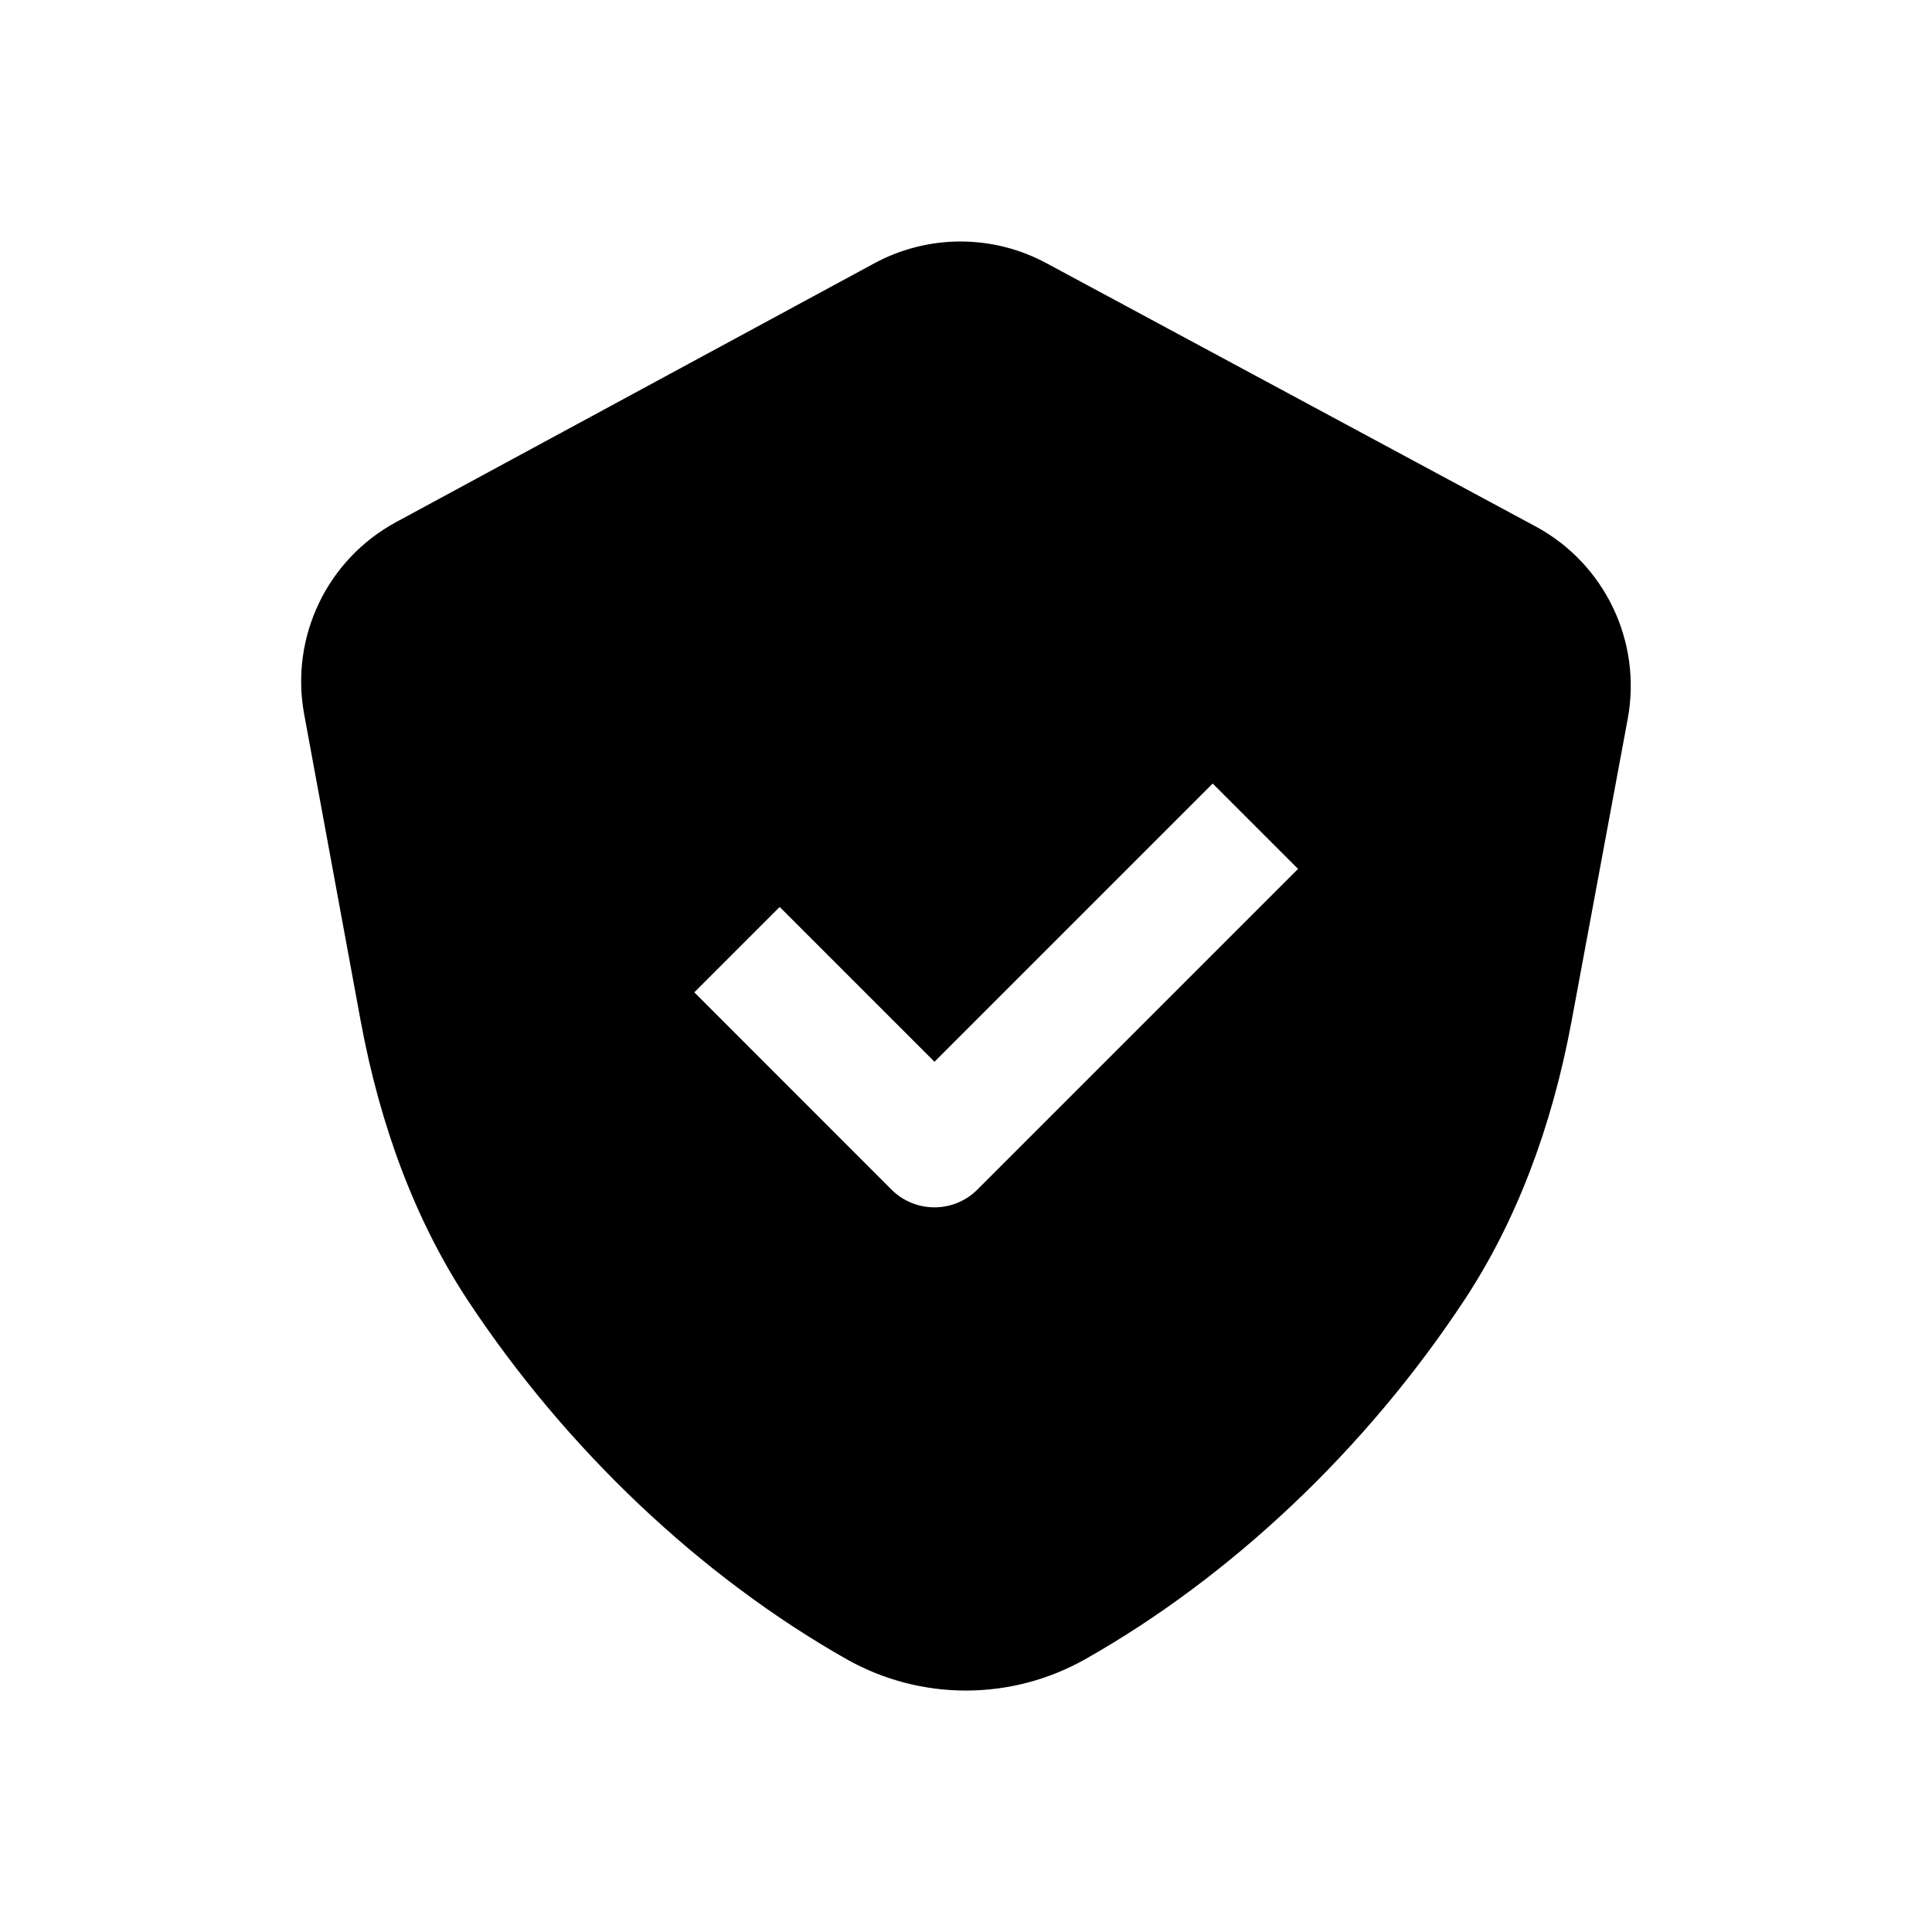
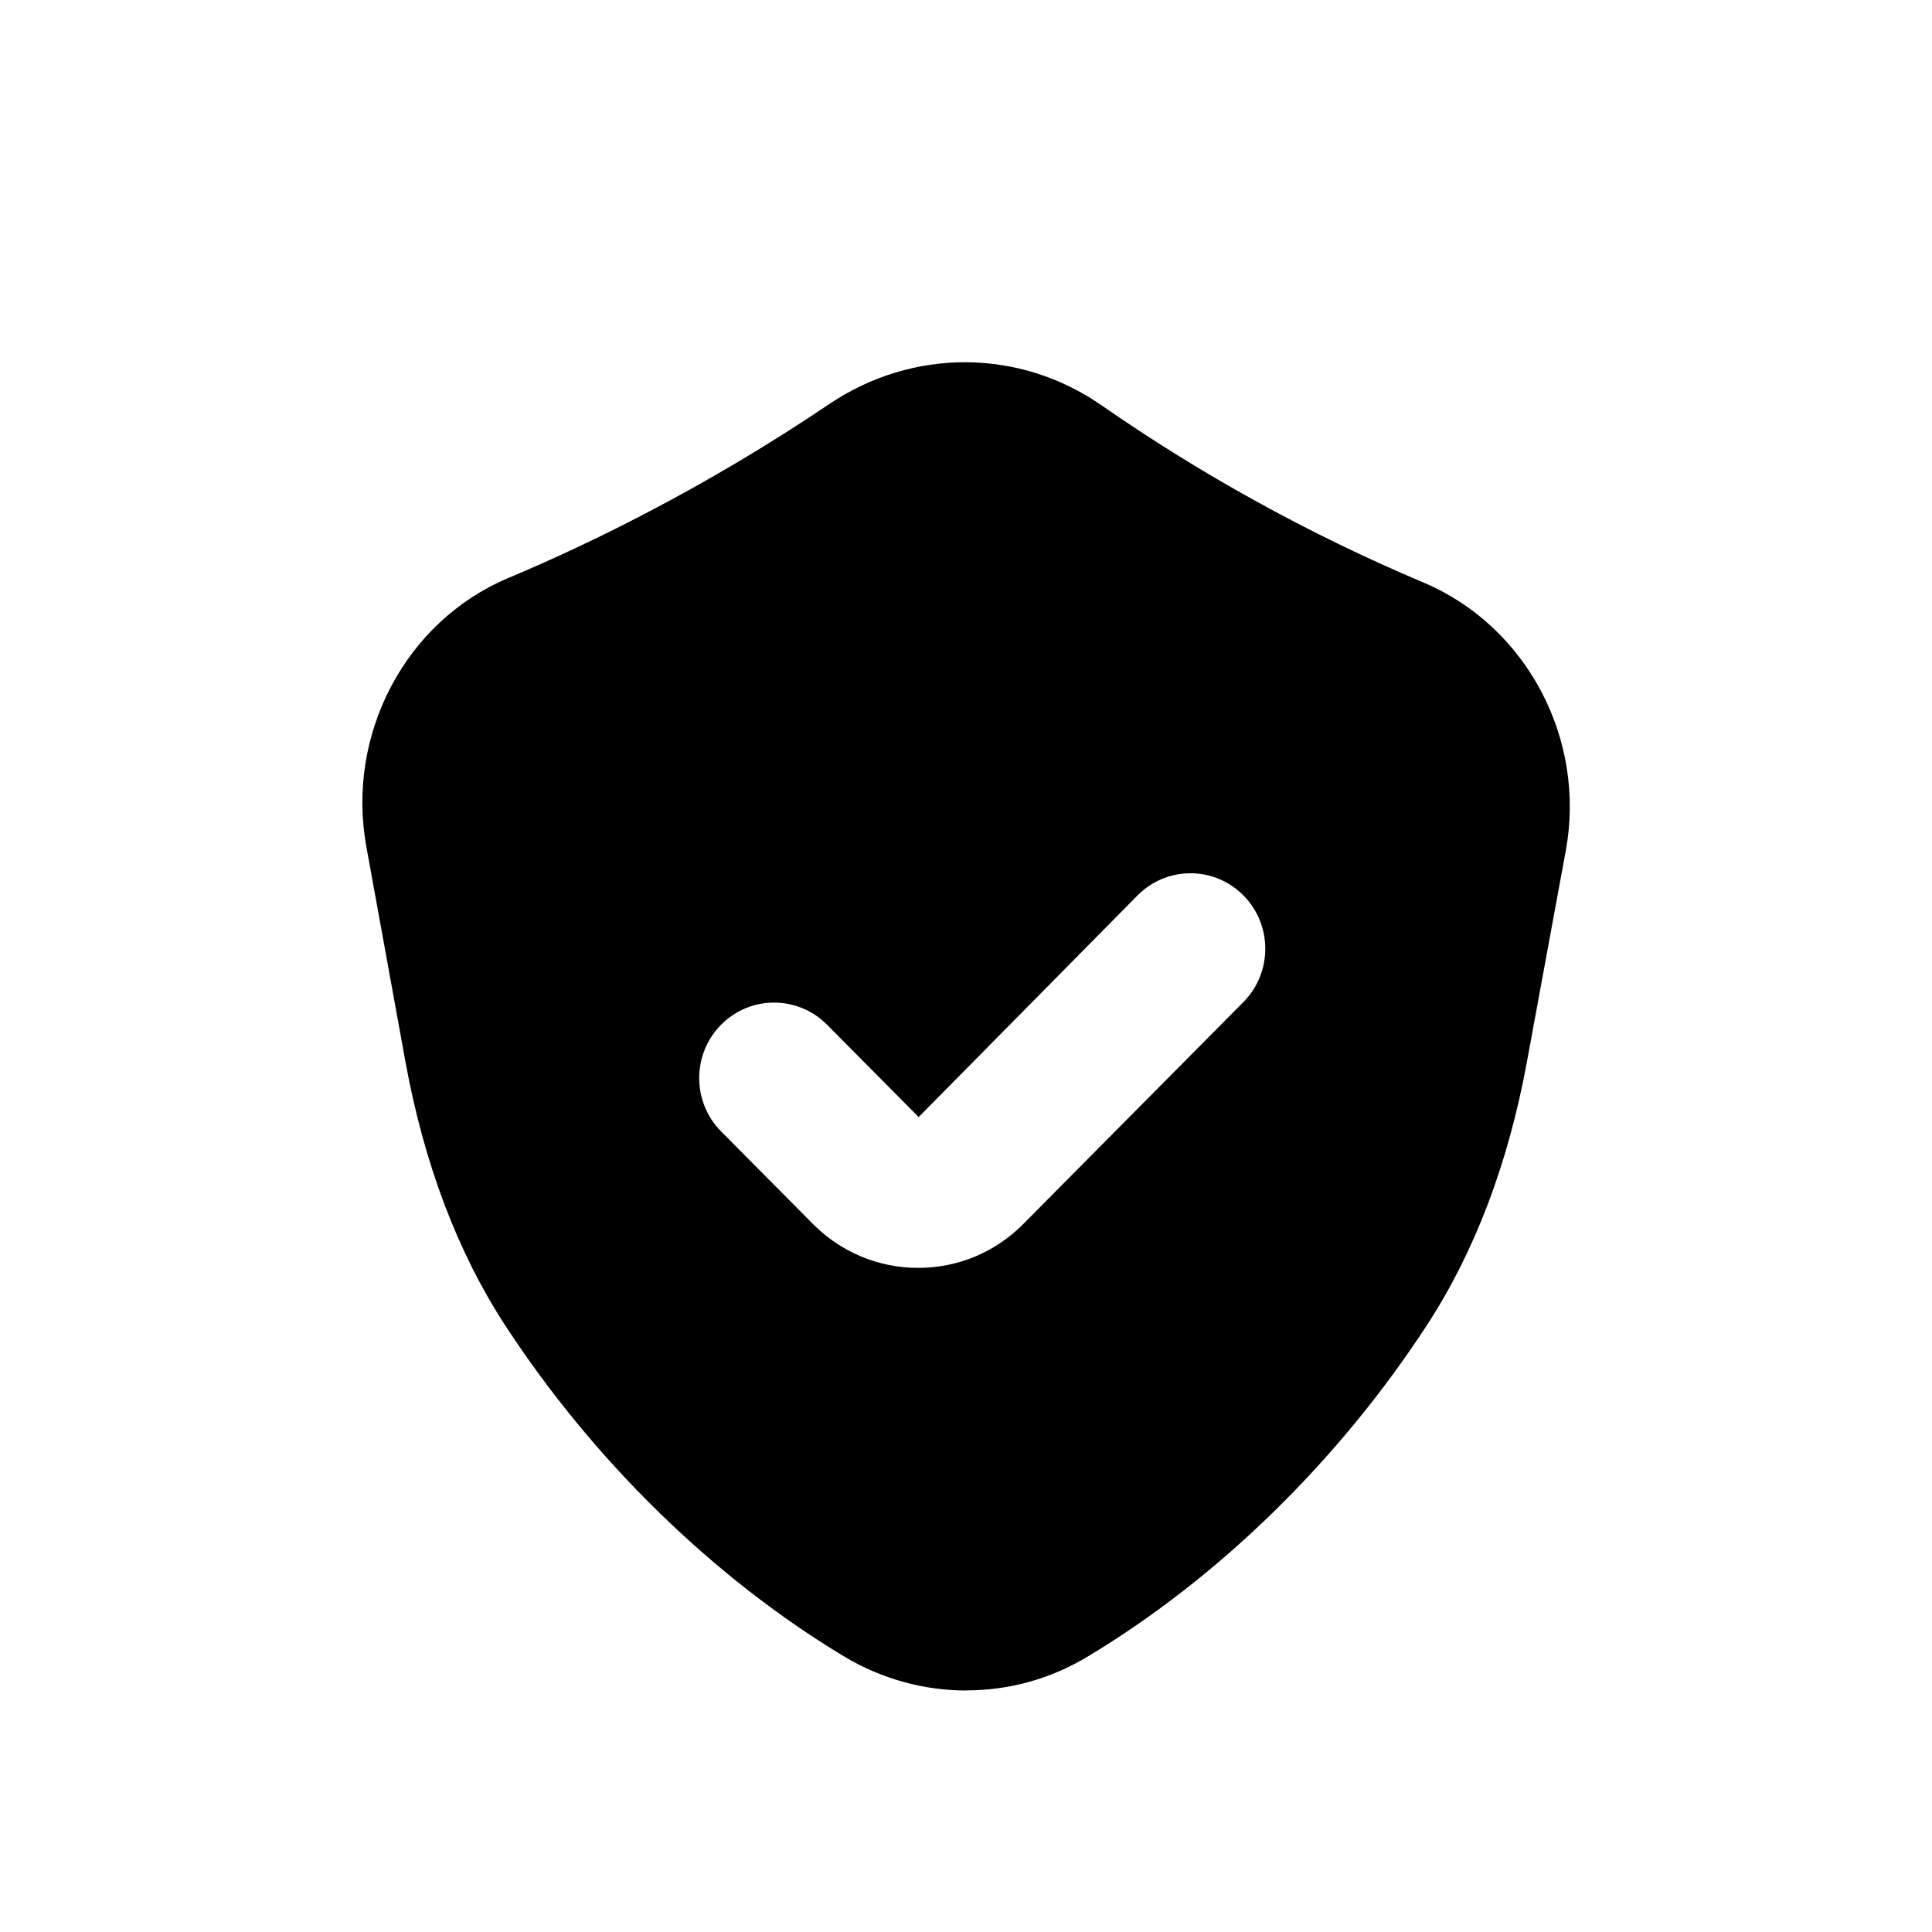
- <svg xmlns="http://www.w3.org/2000/svg" width="16" height="16" fill="none" viewBox="0 0 16 16">
-   <path fill="#000" fill-rule="evenodd" d="M7.015 13.743a2.01 2.01 0 0 0 1.972-.002c1.212-.685 2.328-1.742 3.142-2.977.422-.641.721-1.417.886-2.307l.465-2.503a1.5 1.5 0 0 0-.764-1.595l-4.051-2.18a1.5 1.5 0 0 0-1.425.002L3.28 4.324a1.5 1.5 0 0 0-.761 1.591l.467 2.535c.165.894.463 1.674.888 2.319.814 1.233 1.929 2.288 3.141 2.974m.37-3.889a.504.504 0 0 0 .707 0l2.658-2.658-.707-.707-2.304 2.304-1.282-1.282-.707.707z" clip-rule="evenodd" />
+ <svg xmlns="http://www.w3.org/2000/svg" width="16" height="16" viewBox="0 0 16 16" fill="none">
+   <path fill-rule="evenodd" clip-rule="evenodd" d="M6.865 3.348C7.556 2.881 8.443 2.884 9.123 3.357C9.529 3.639 9.953 3.903 10.384 4.141C10.844 4.396 11.316 4.625 11.788 4.824C12.642 5.184 13.138 6.119 12.967 7.046L12.645 8.795C12.491 9.634 12.213 10.366 11.82 10.97C11.089 12.094 10.088 13.072 9.001 13.723C8.694 13.907 8.35 13.999 8.004 13.999L8.003 14C7.652 14 7.301 13.905 6.987 13.716C5.908 13.066 4.912 12.093 4.183 10.975C3.789 10.37 3.511 9.635 3.357 8.789L3.034 7.012C2.865 6.081 3.358 5.146 4.207 4.788C4.592 4.626 4.972 4.447 5.336 4.257C5.863 3.983 6.377 3.677 6.865 3.348ZM10.297 7.415C10.055 7.171 9.663 7.171 9.421 7.415L7.608 9.251L6.849 8.486C6.606 8.242 6.214 8.242 5.972 8.486C5.73 8.73 5.73 9.126 5.972 9.37L6.731 10.135C6.964 10.37 7.274 10.5 7.604 10.5C7.934 10.5 8.244 10.37 8.476 10.135L10.297 8.299C10.539 8.055 10.539 7.659 10.297 7.415Z" fill="black" />
</svg>
